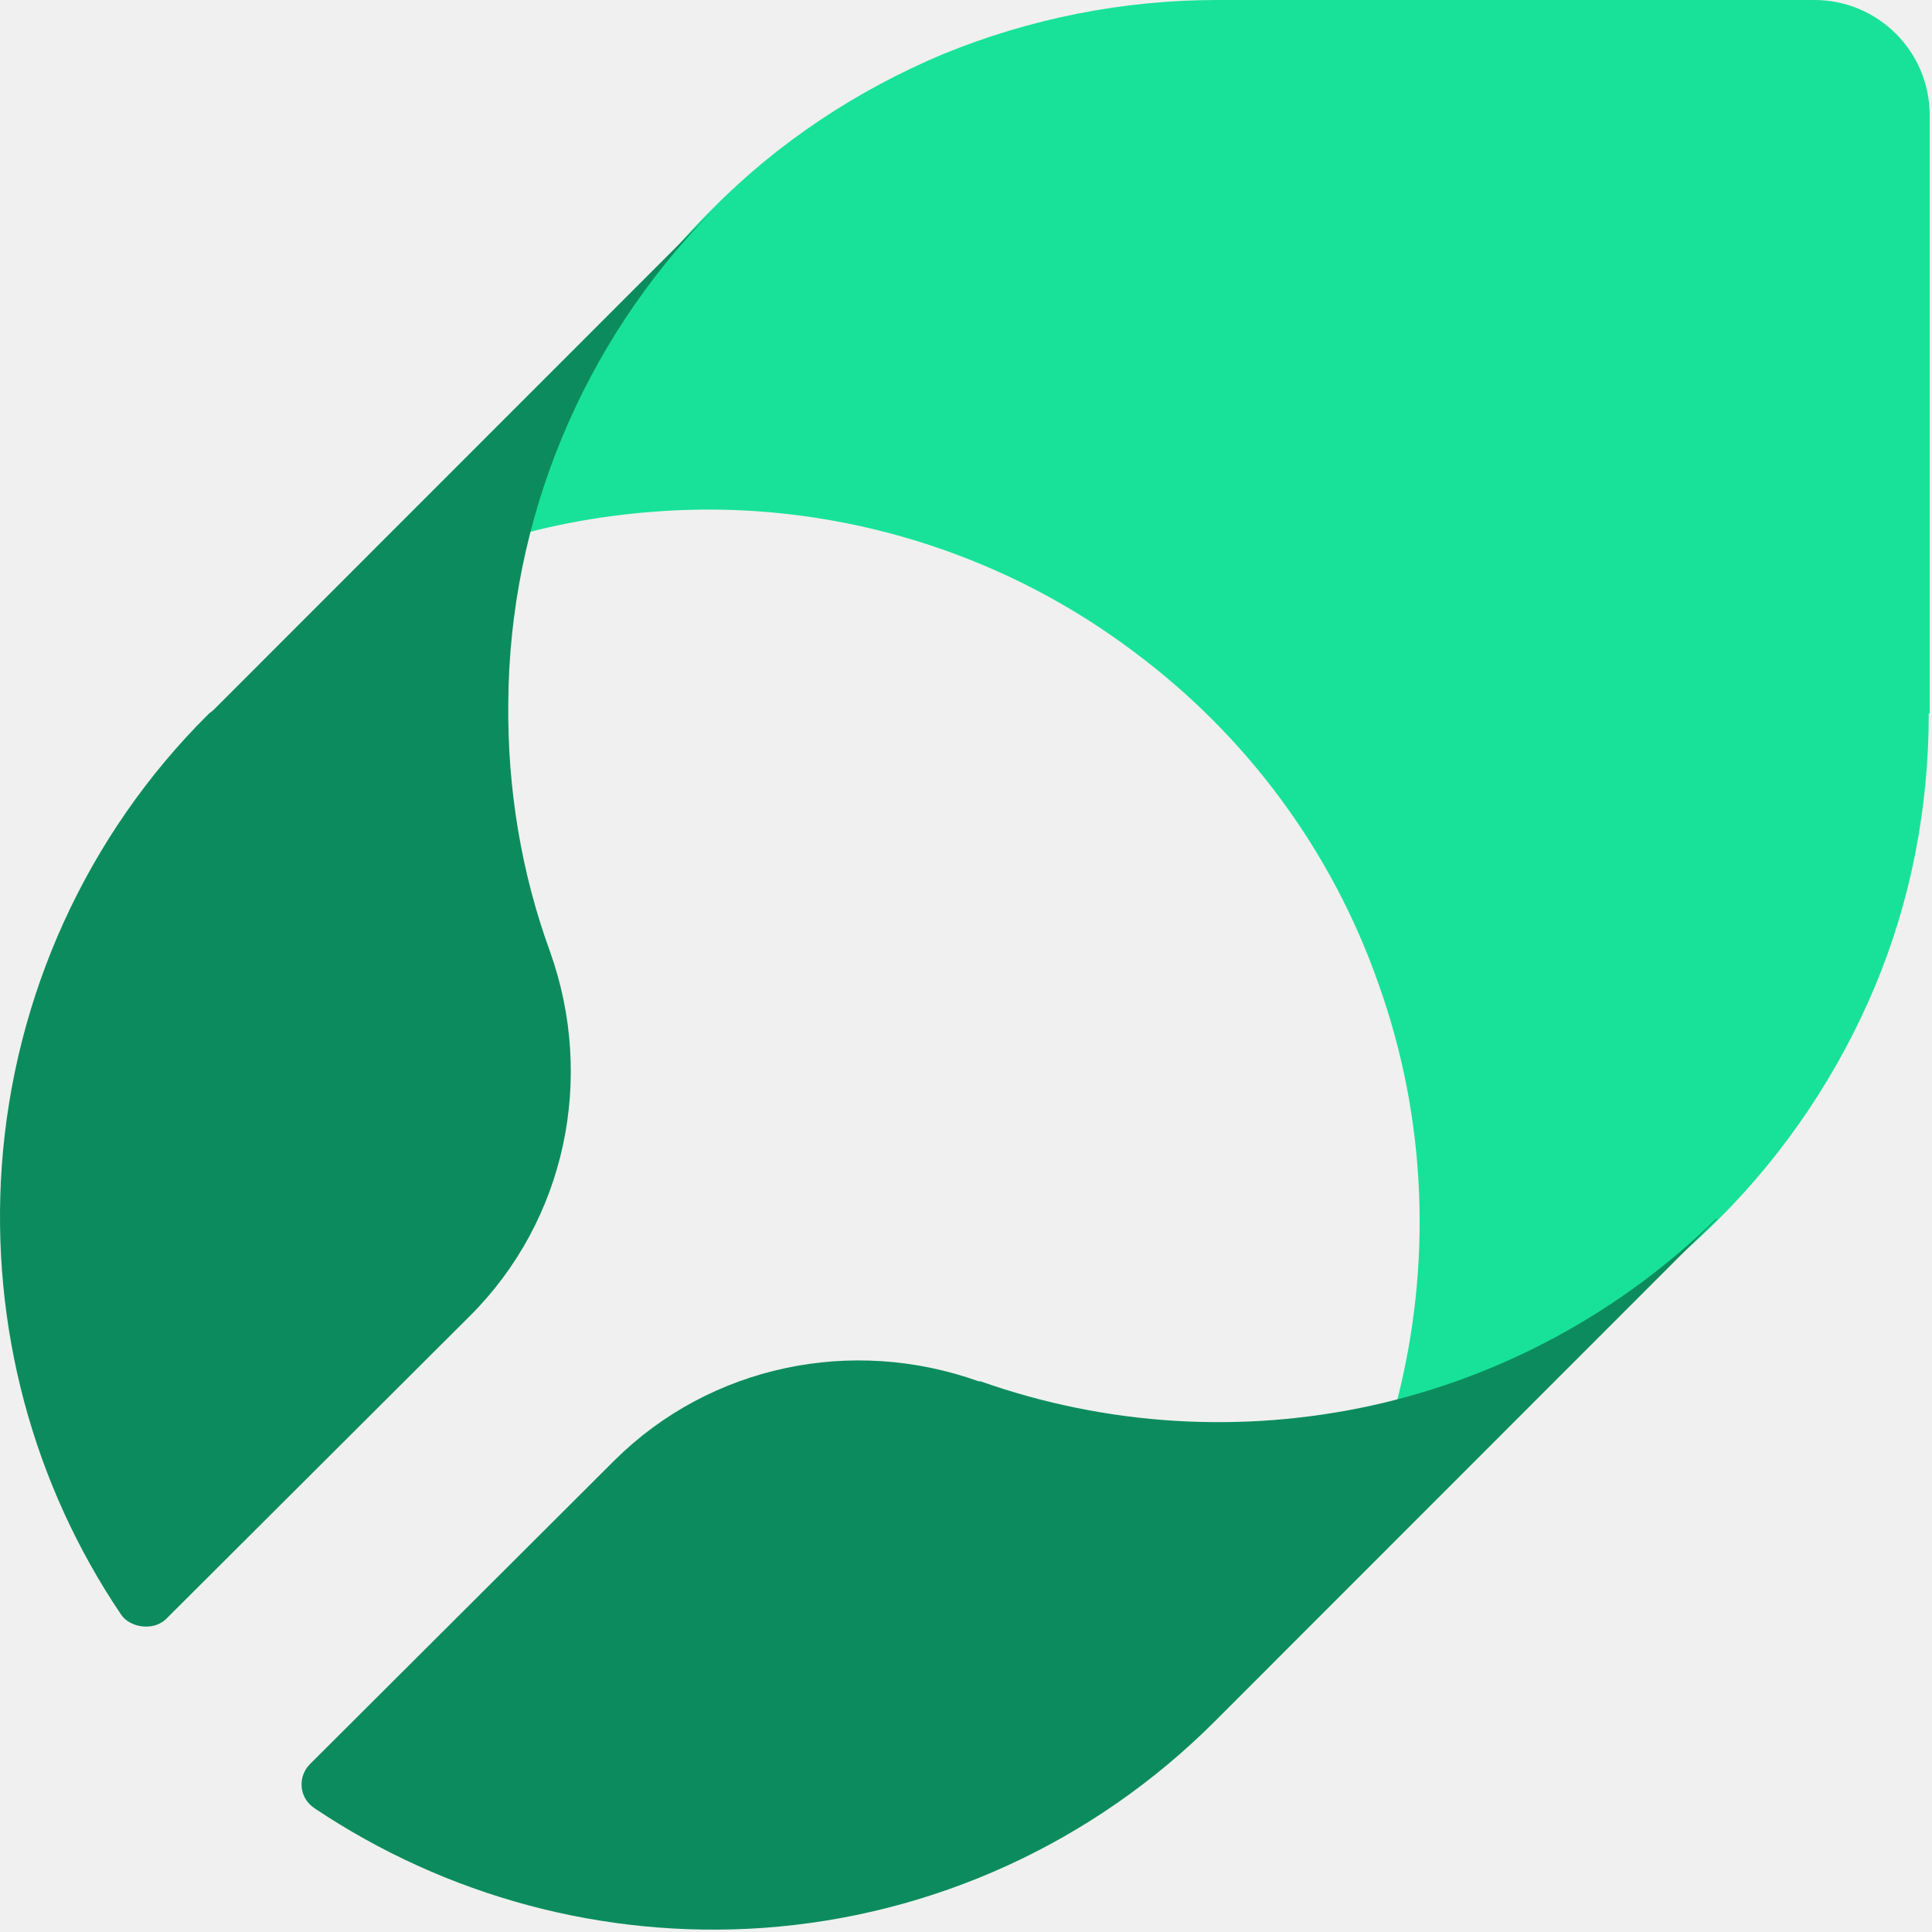
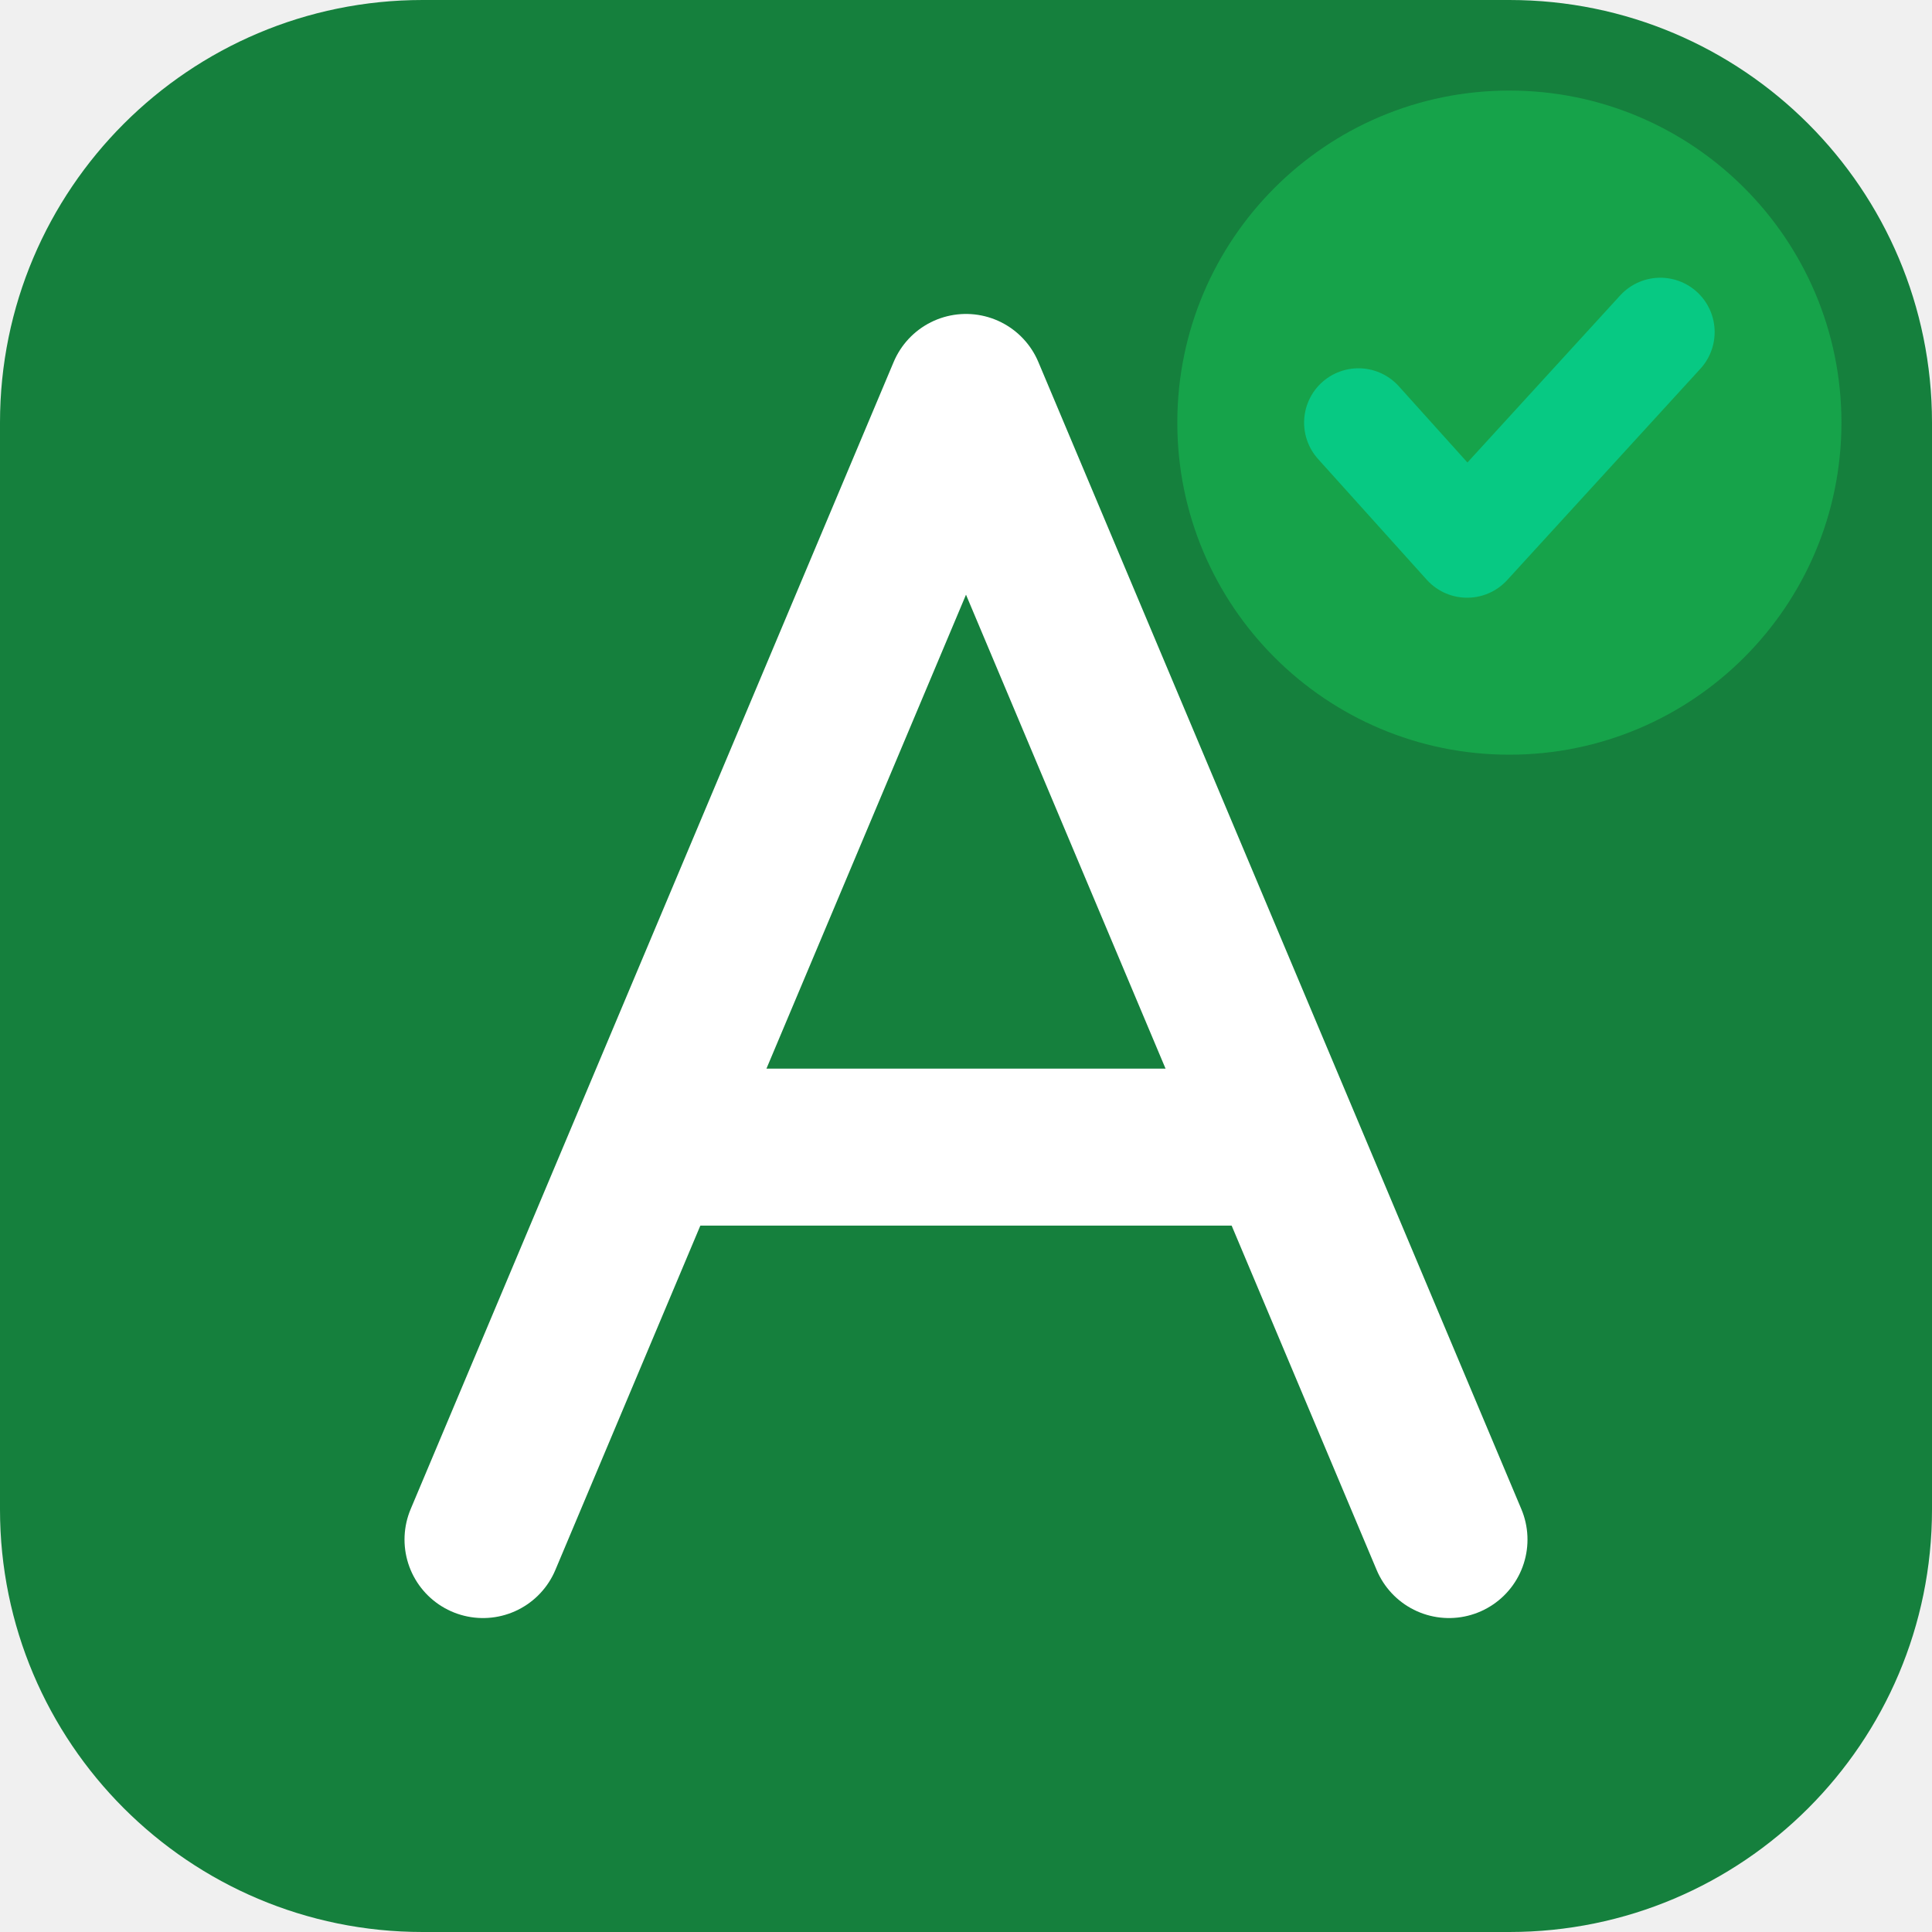
- <svg xmlns="http://www.w3.org/2000/svg" width="502" height="502" viewBox="0 0 502 502" fill="none">
-   <path d="M501.402 185.33V29.962C501.402 13.29 487.876 0 471.453 0H316.156C291.763 0 267.611 4.832 245.15 14.014C222.689 23.438 202.16 36.969 185.012 54.367L183.804 55.575C161.101 78.53 144.92 107.042 136.708 138.454C151.441 134.588 166.656 132.655 181.871 132.413C222.447 131.93 262.298 144.978 294.661 169.383C323.885 191.13 346.104 221.092 358.18 255.645C370.739 290.681 372.188 328.859 362.769 364.862C393.925 356.647 422.666 340.457 445.611 317.744L446.818 316.536C463.966 299.38 477.732 278.841 487.151 256.37C496.571 233.898 501.16 209.735 501.16 185.33H501.402Z" fill="#18E299" />
-   <path d="M132.071 182.706C132.312 135.044 151.32 89.307 184.764 55.125L55.557 184.391C55.076 184.873 54.594 185.113 54.113 185.595C22.593 216.888 3.586 258.774 0.458 303.066C-2.43 344.47 8.397 385.392 31.496 419.575C33.699 422.835 39.677 423.907 43.046 420.778L122.206 341.822C146.989 317.028 154.689 280.198 142.899 247.219C135.44 226.758 131.831 204.852 132.071 182.706Z" fill="#0C8C5E" />
-   <path d="M446.067 316.547C421.284 340.86 390.245 357.71 356.56 365.172C322.634 372.635 287.506 370.468 254.783 358.914C254.783 358.914 254.542 358.914 254.301 358.914C221.338 347.118 184.525 354.821 159.742 379.375L80.581 458.331C77.212 461.701 77.694 467.238 81.784 469.885C115.95 492.754 156.855 503.827 198.24 500.938C242.512 497.809 284.137 478.792 315.656 447.258L316.859 446.054L446.067 316.788V316.547Z" fill="#0C8C5E" />
+ <svg xmlns="http://www.w3.org/2000/svg" width="32" height="32" viewBox="0 0 32 32" fill="none">
+   <rect width="32" height="32" rx="7" fill="#15803D" />
+   <path d="M8 25.5 L16 6.5 L24 25.5" stroke="white" stroke-width="2.6" stroke-linecap="round" stroke-linejoin="round" fill="none" />
+   <line x1="11.5" y1="19" x2="20.5" y2="19" stroke="white" stroke-width="2.6" stroke-linecap="round" />
+   <circle cx="25" cy="7" r="5.5" fill="#16A34A" />
+   <path d="M22.5 7 L24.3 9 L27.5 5.5" stroke="#07C983" stroke-width="1.8" stroke-linecap="round" stroke-linejoin="round" fill="none" />
</svg>
